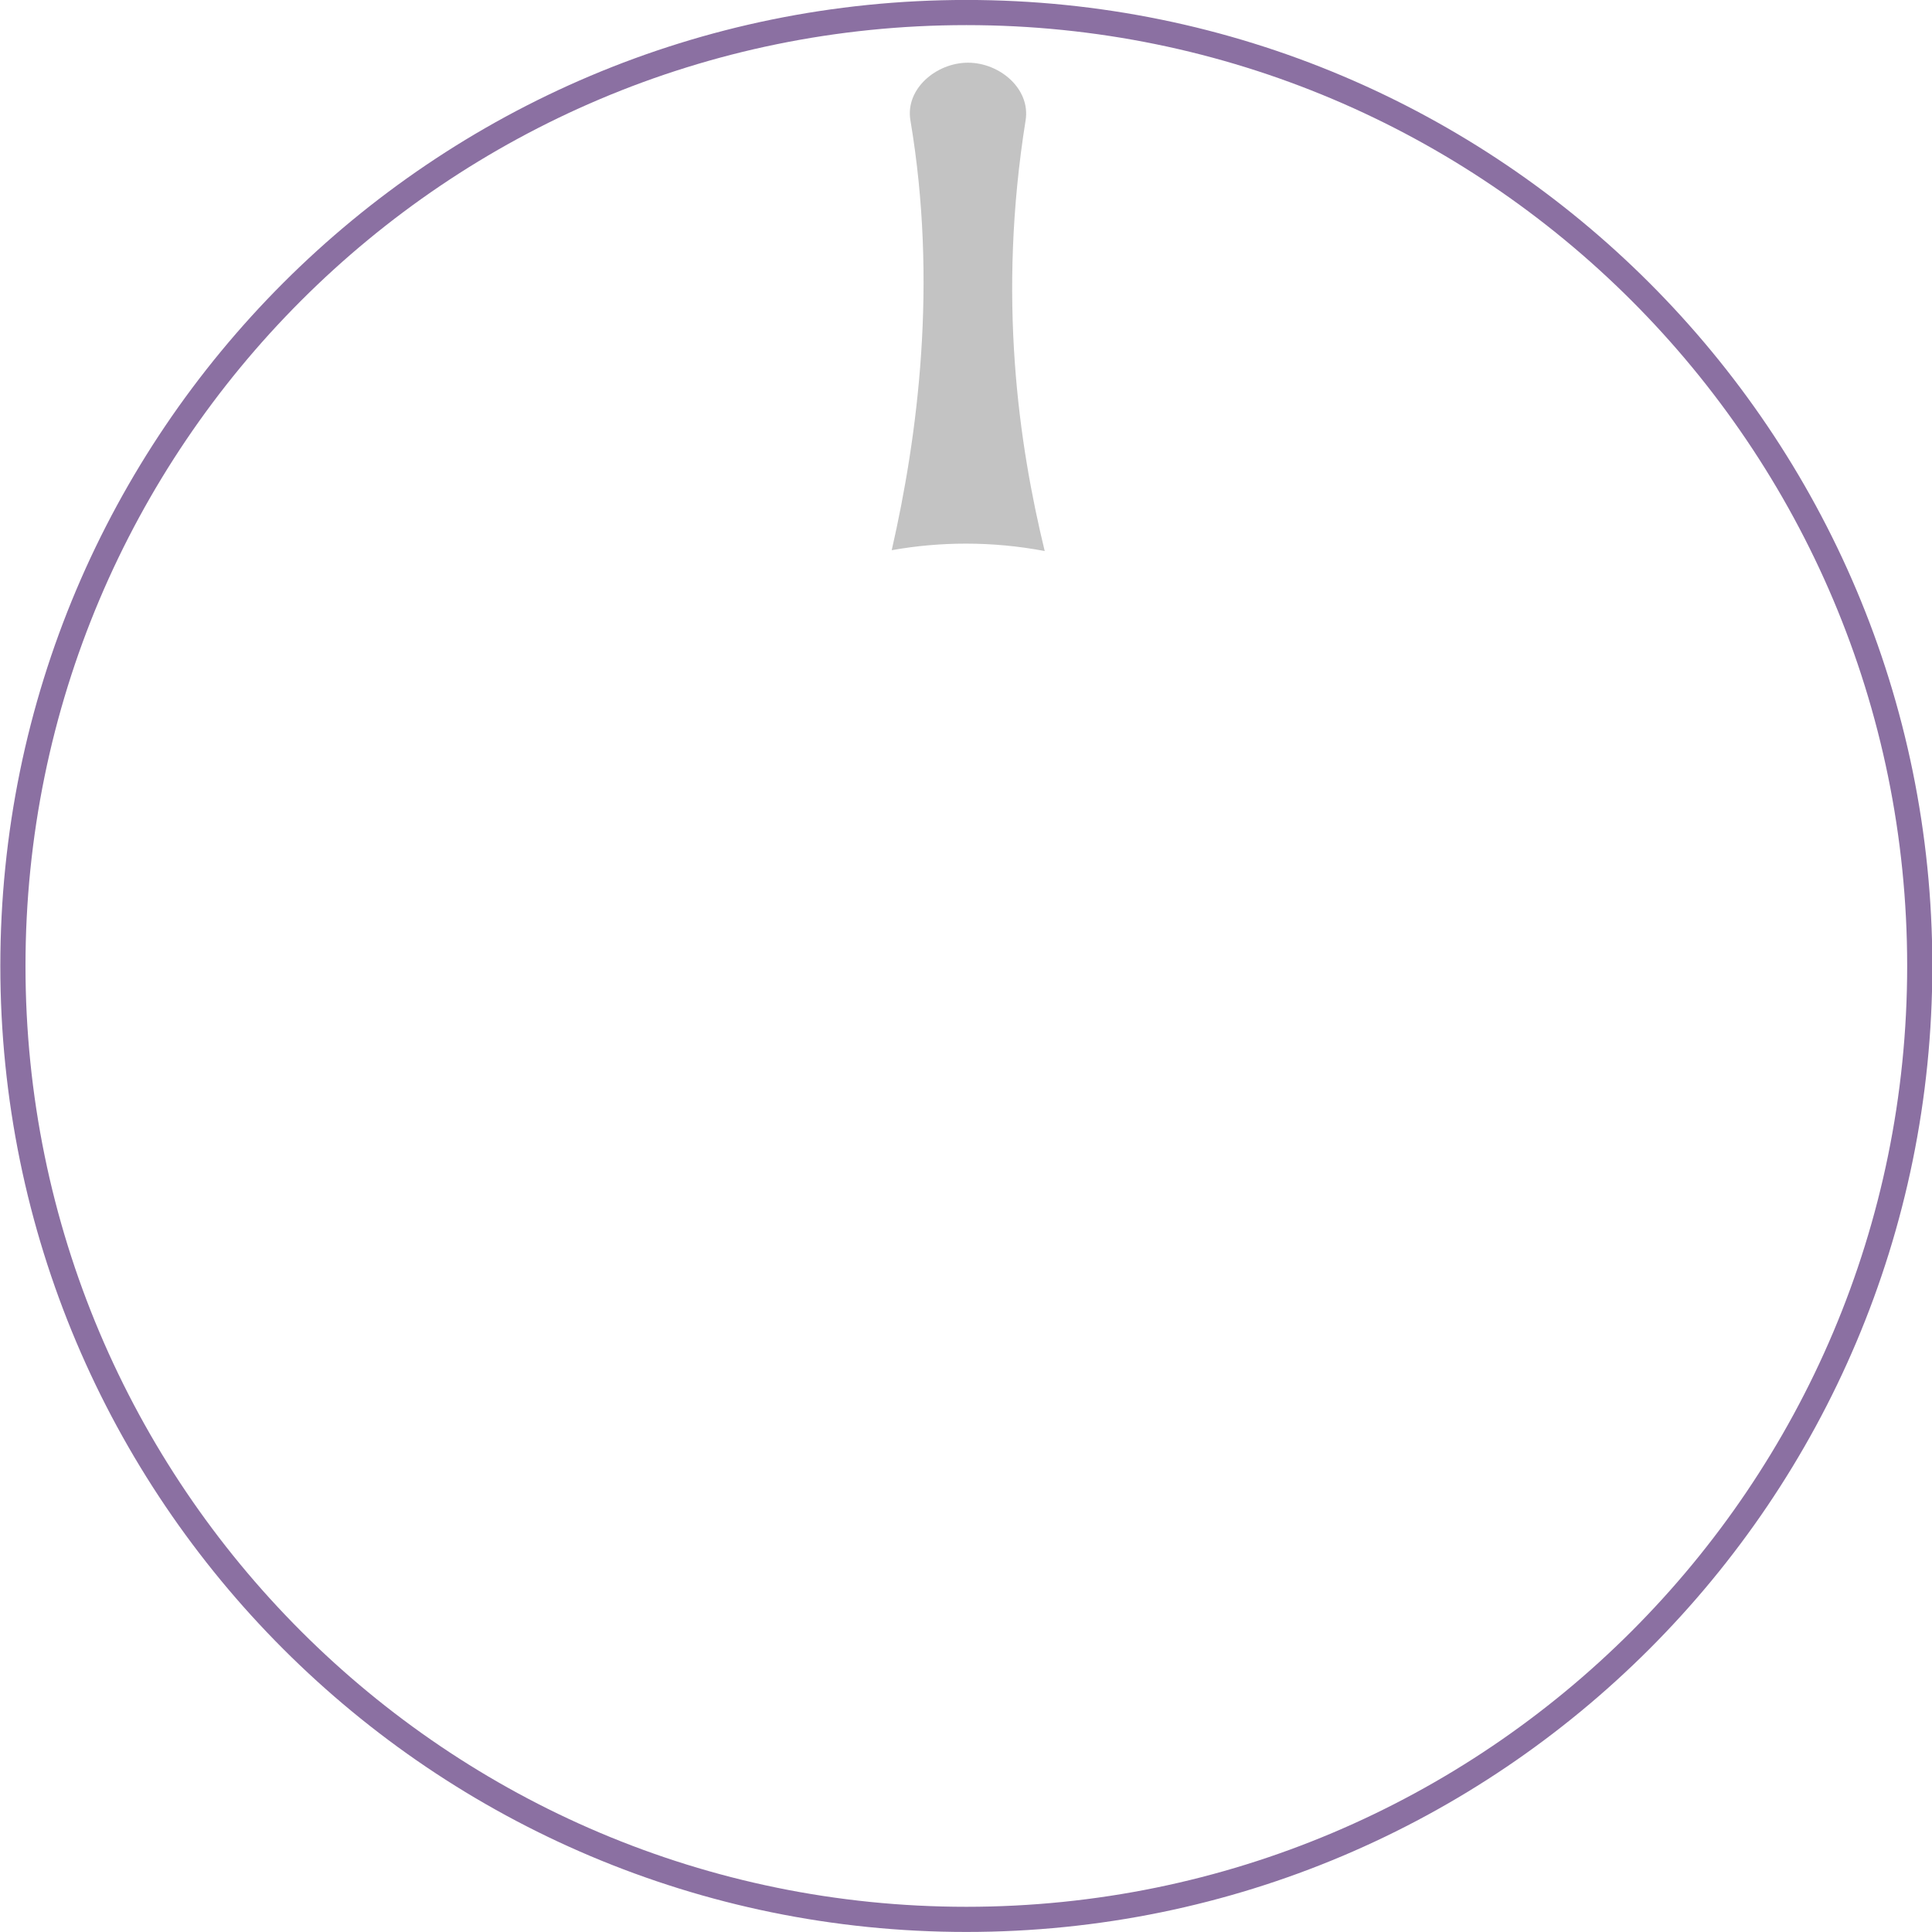
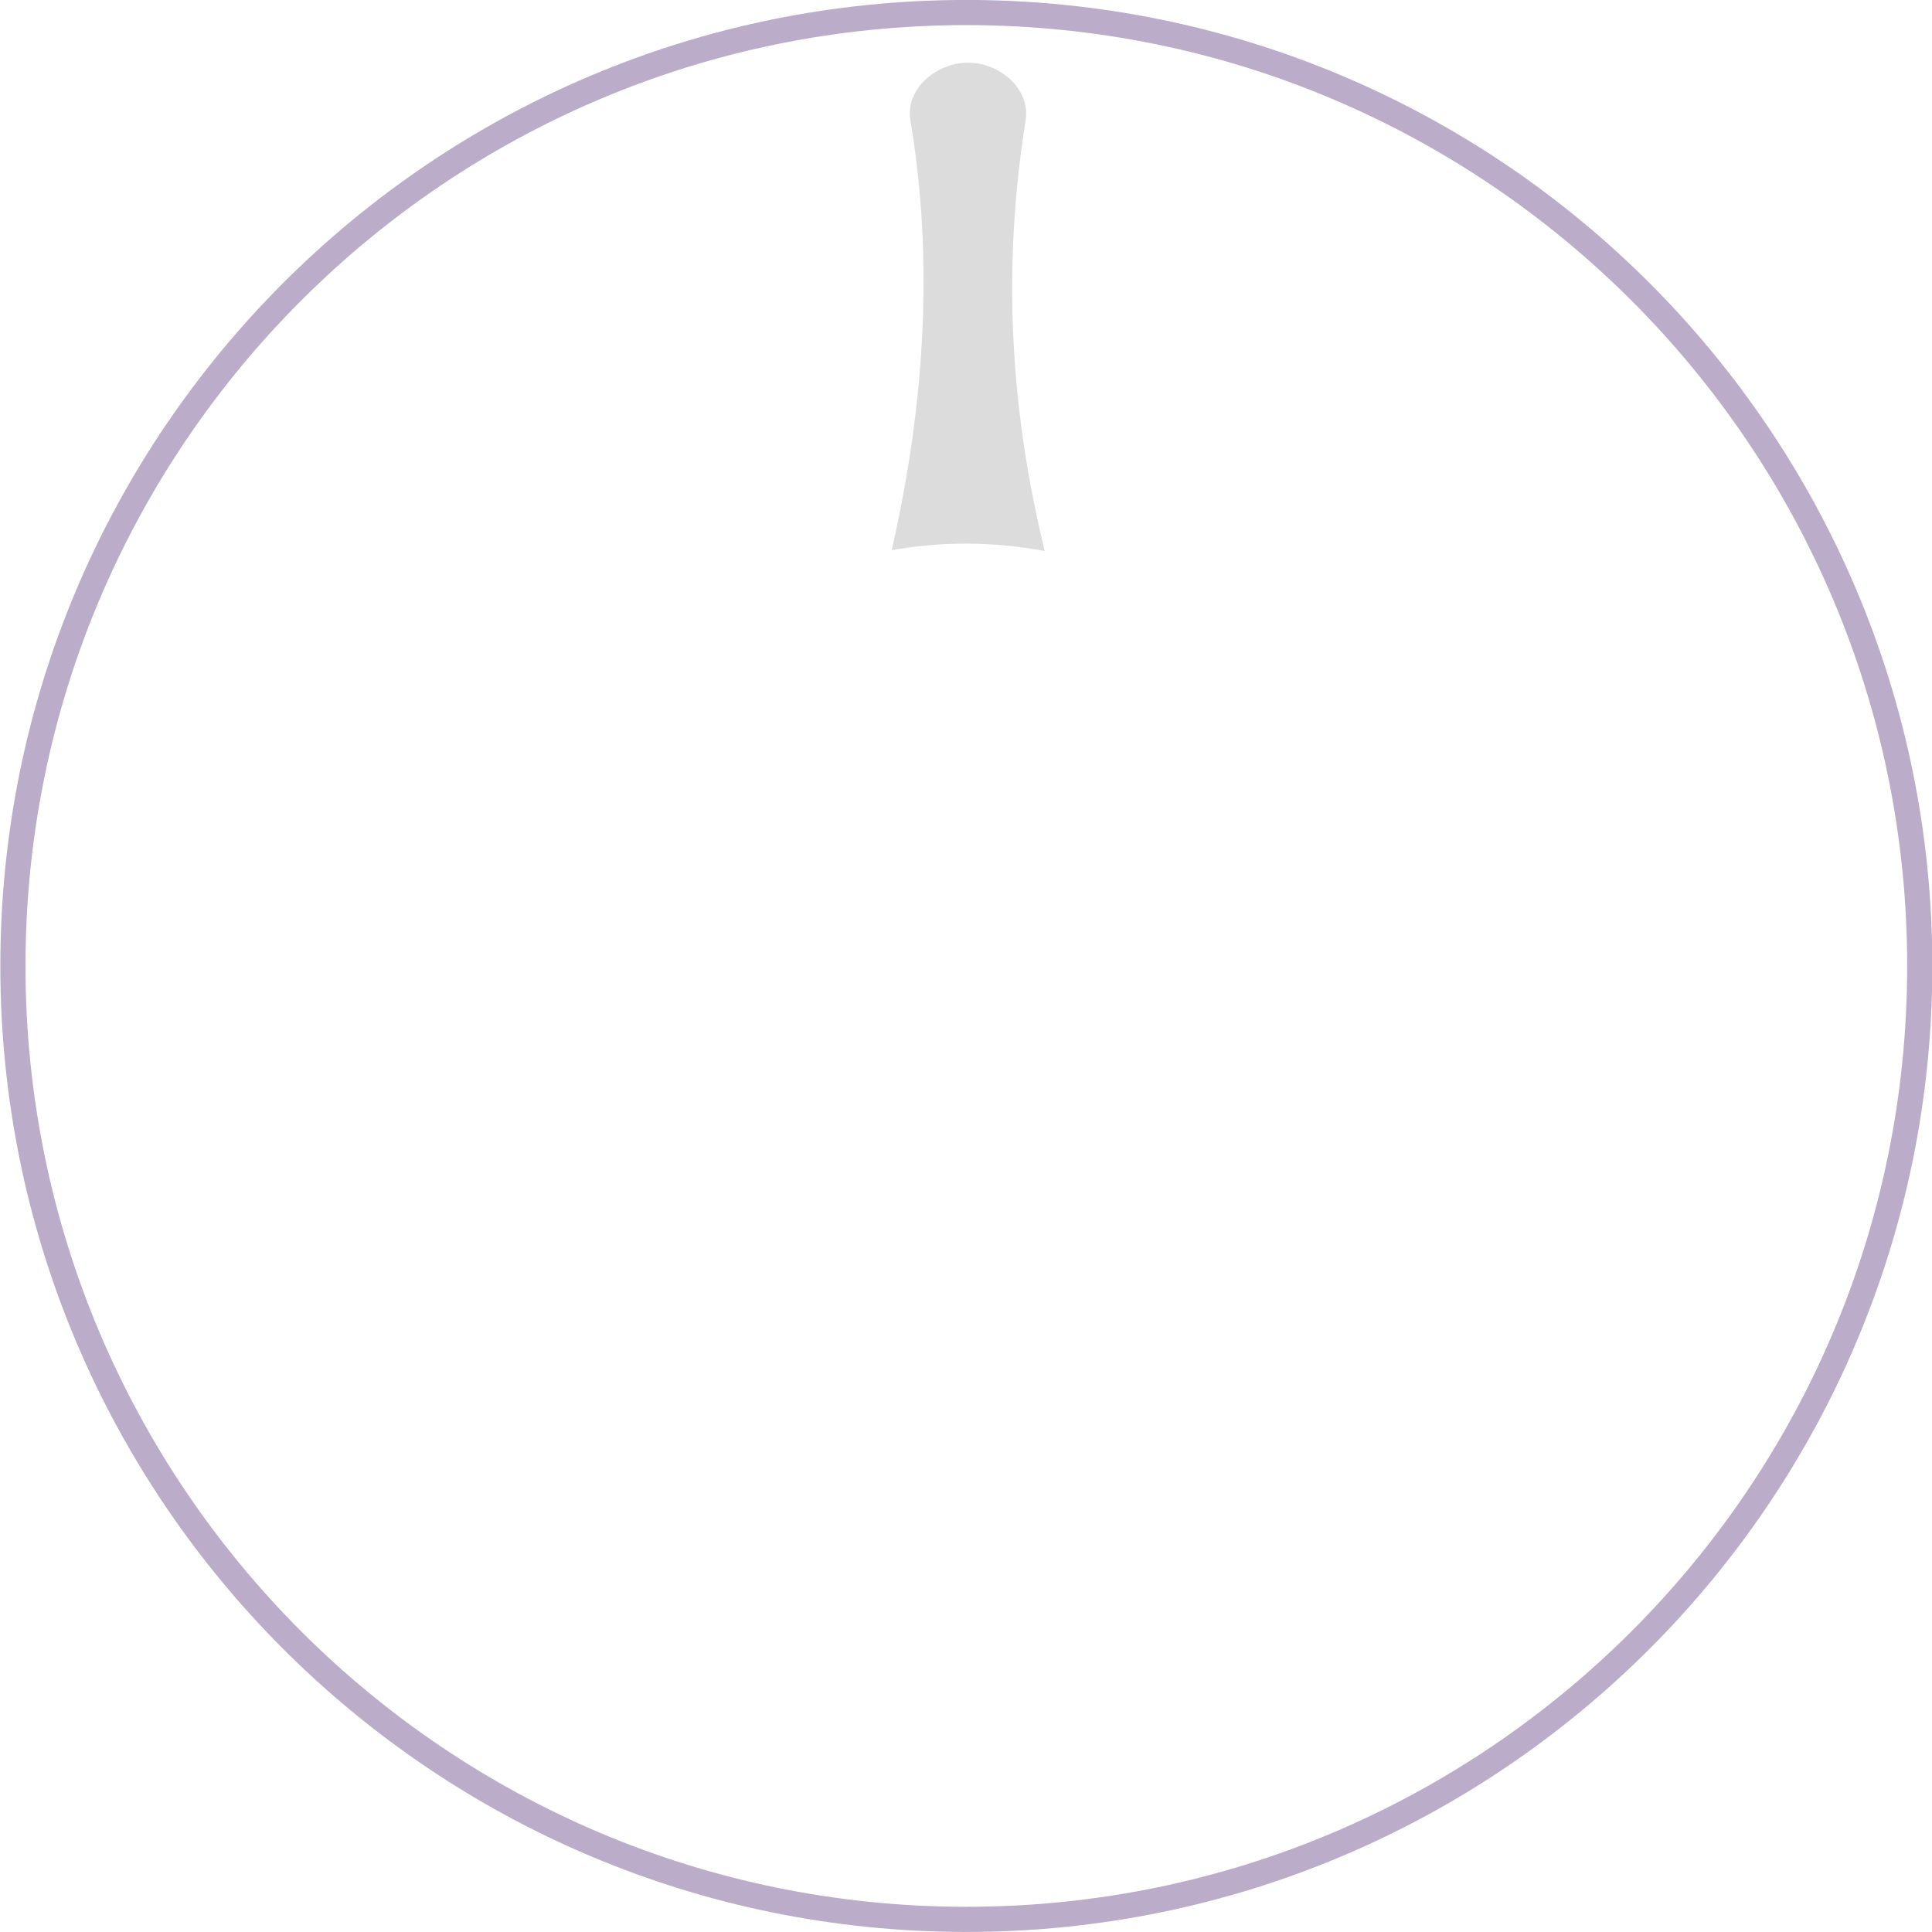
<svg xmlns="http://www.w3.org/2000/svg" width="20.349mm" height="20.349mm" version="1.1" viewBox="0 0 20.349 20.349" id="svg6416">
  <defs id="defs6420" />
-   <ellipse ry="9.944" rx="9.944" id="circle6404" stroke-miterlimit="2" stroke-linejoin="round" fill-rule="evenodd" fill="#1a1a1a" clip-rule="evenodd" cy="10.199" cx="10.202" style="stroke-width:0.265;fill:none" />
-   <path id="path1451" style="stroke-width:1;fill:#c3c3c3;fill-opacity:1" d="M 38.535 2.496 C 37.269 2.496 36.032 3.541 36.242 4.789 C 37.338 11.297 36.529 17.384 35.498 21.902 A 16.815 16.815 0 0 1 38.455 21.641 A 16.815 16.815 0 0 1 41.588 21.936 C 40.55 17.659 39.7 11.838 40.828 4.789 C 41.028 3.539 39.801 2.496 38.535 2.496 z " transform="scale(0.2645833)" />
-   <ellipse ry="10.042" rx="10.042" id="circle6408" stroke="#8b70a2" fill="none" cy="10.174" cx="10.178" style="stroke-width:0.265;stroke:#8b70a2;stroke-opacity:1" />
+   <path id="path1451" style="stroke-width:1;fill:#c3c3c3;fill-opacity:0.58" d="M 38.535 2.496 C 37.269 2.496 36.032 3.541 36.242 4.789 C 37.338 11.297 36.529 17.384 35.498 21.902 A 16.815 16.815 0 0 1 38.455 21.641 A 16.815 16.815 0 0 1 41.588 21.936 C 40.55 17.659 39.7 11.838 40.828 4.789 C 41.028 3.539 39.801 2.496 38.535 2.496 z " transform="scale(0.2645833)" />
+   <ellipse ry="10.042" rx="10.042" id="circle6408" stroke="#8b70a2" fill="none" cy="10.174" cx="10.178" style="stroke-width:0.265;stroke:#8b70a2;stroke-opacity:0.58" />
</svg>
